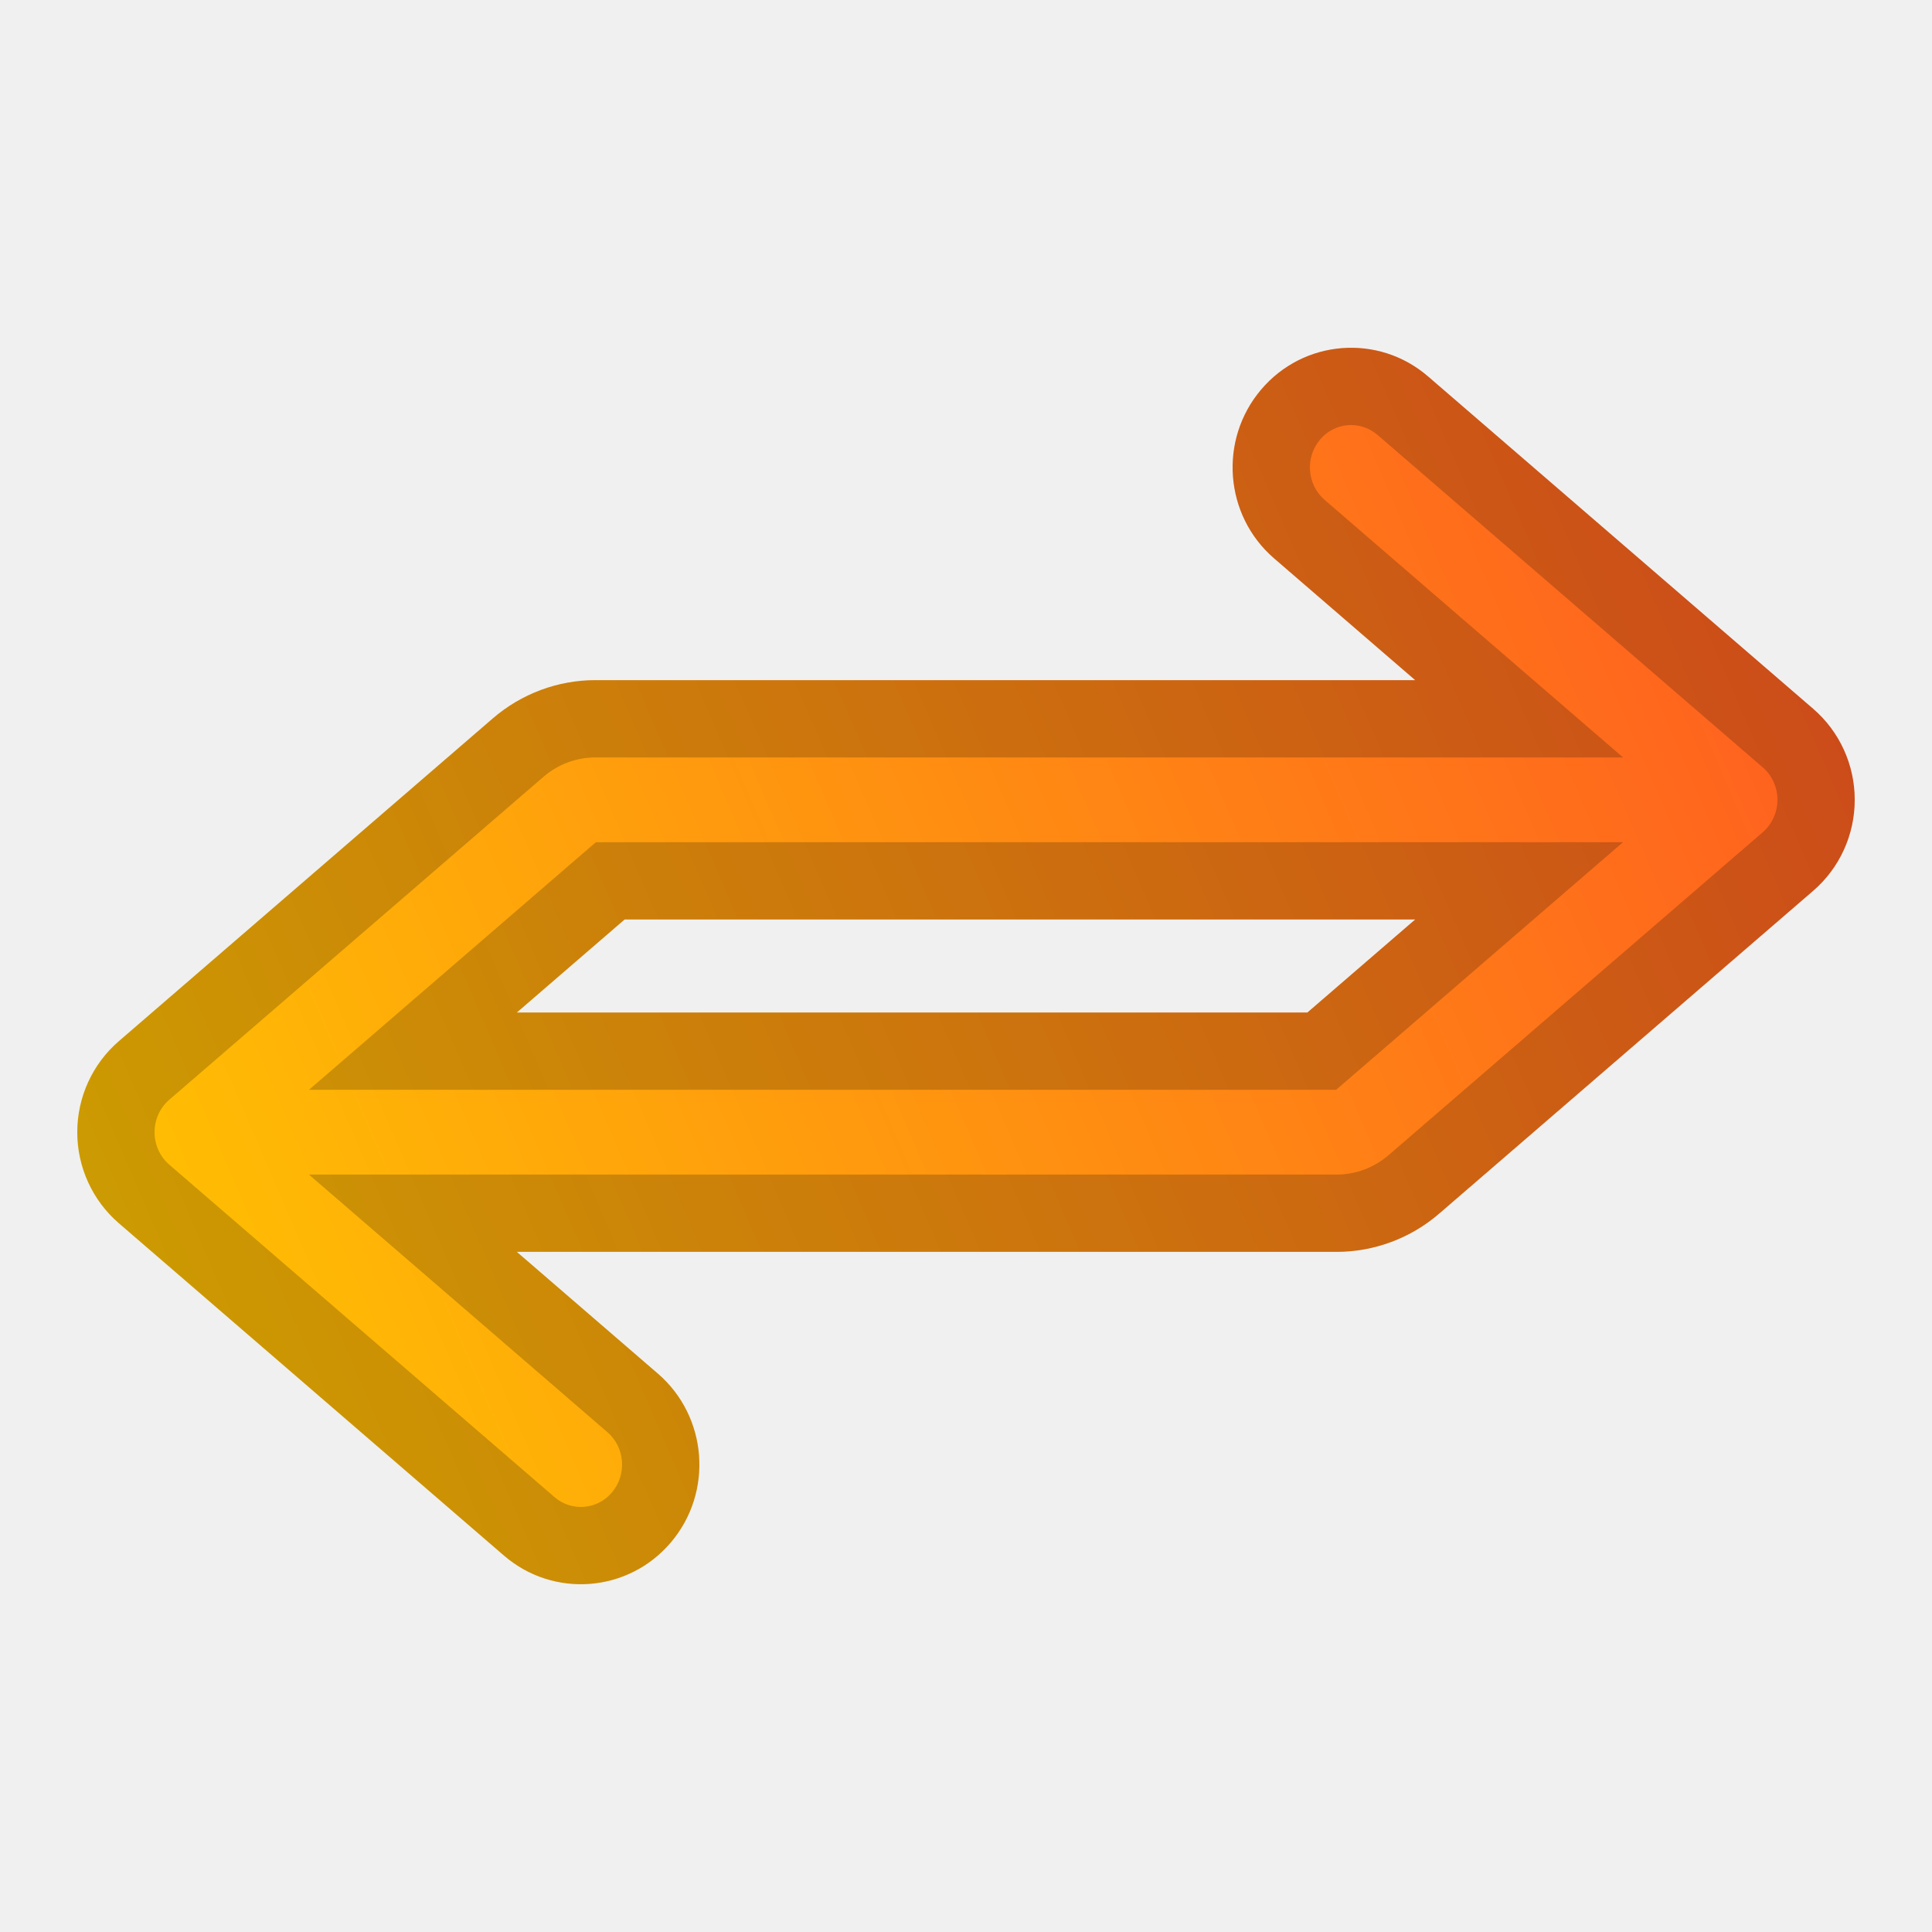
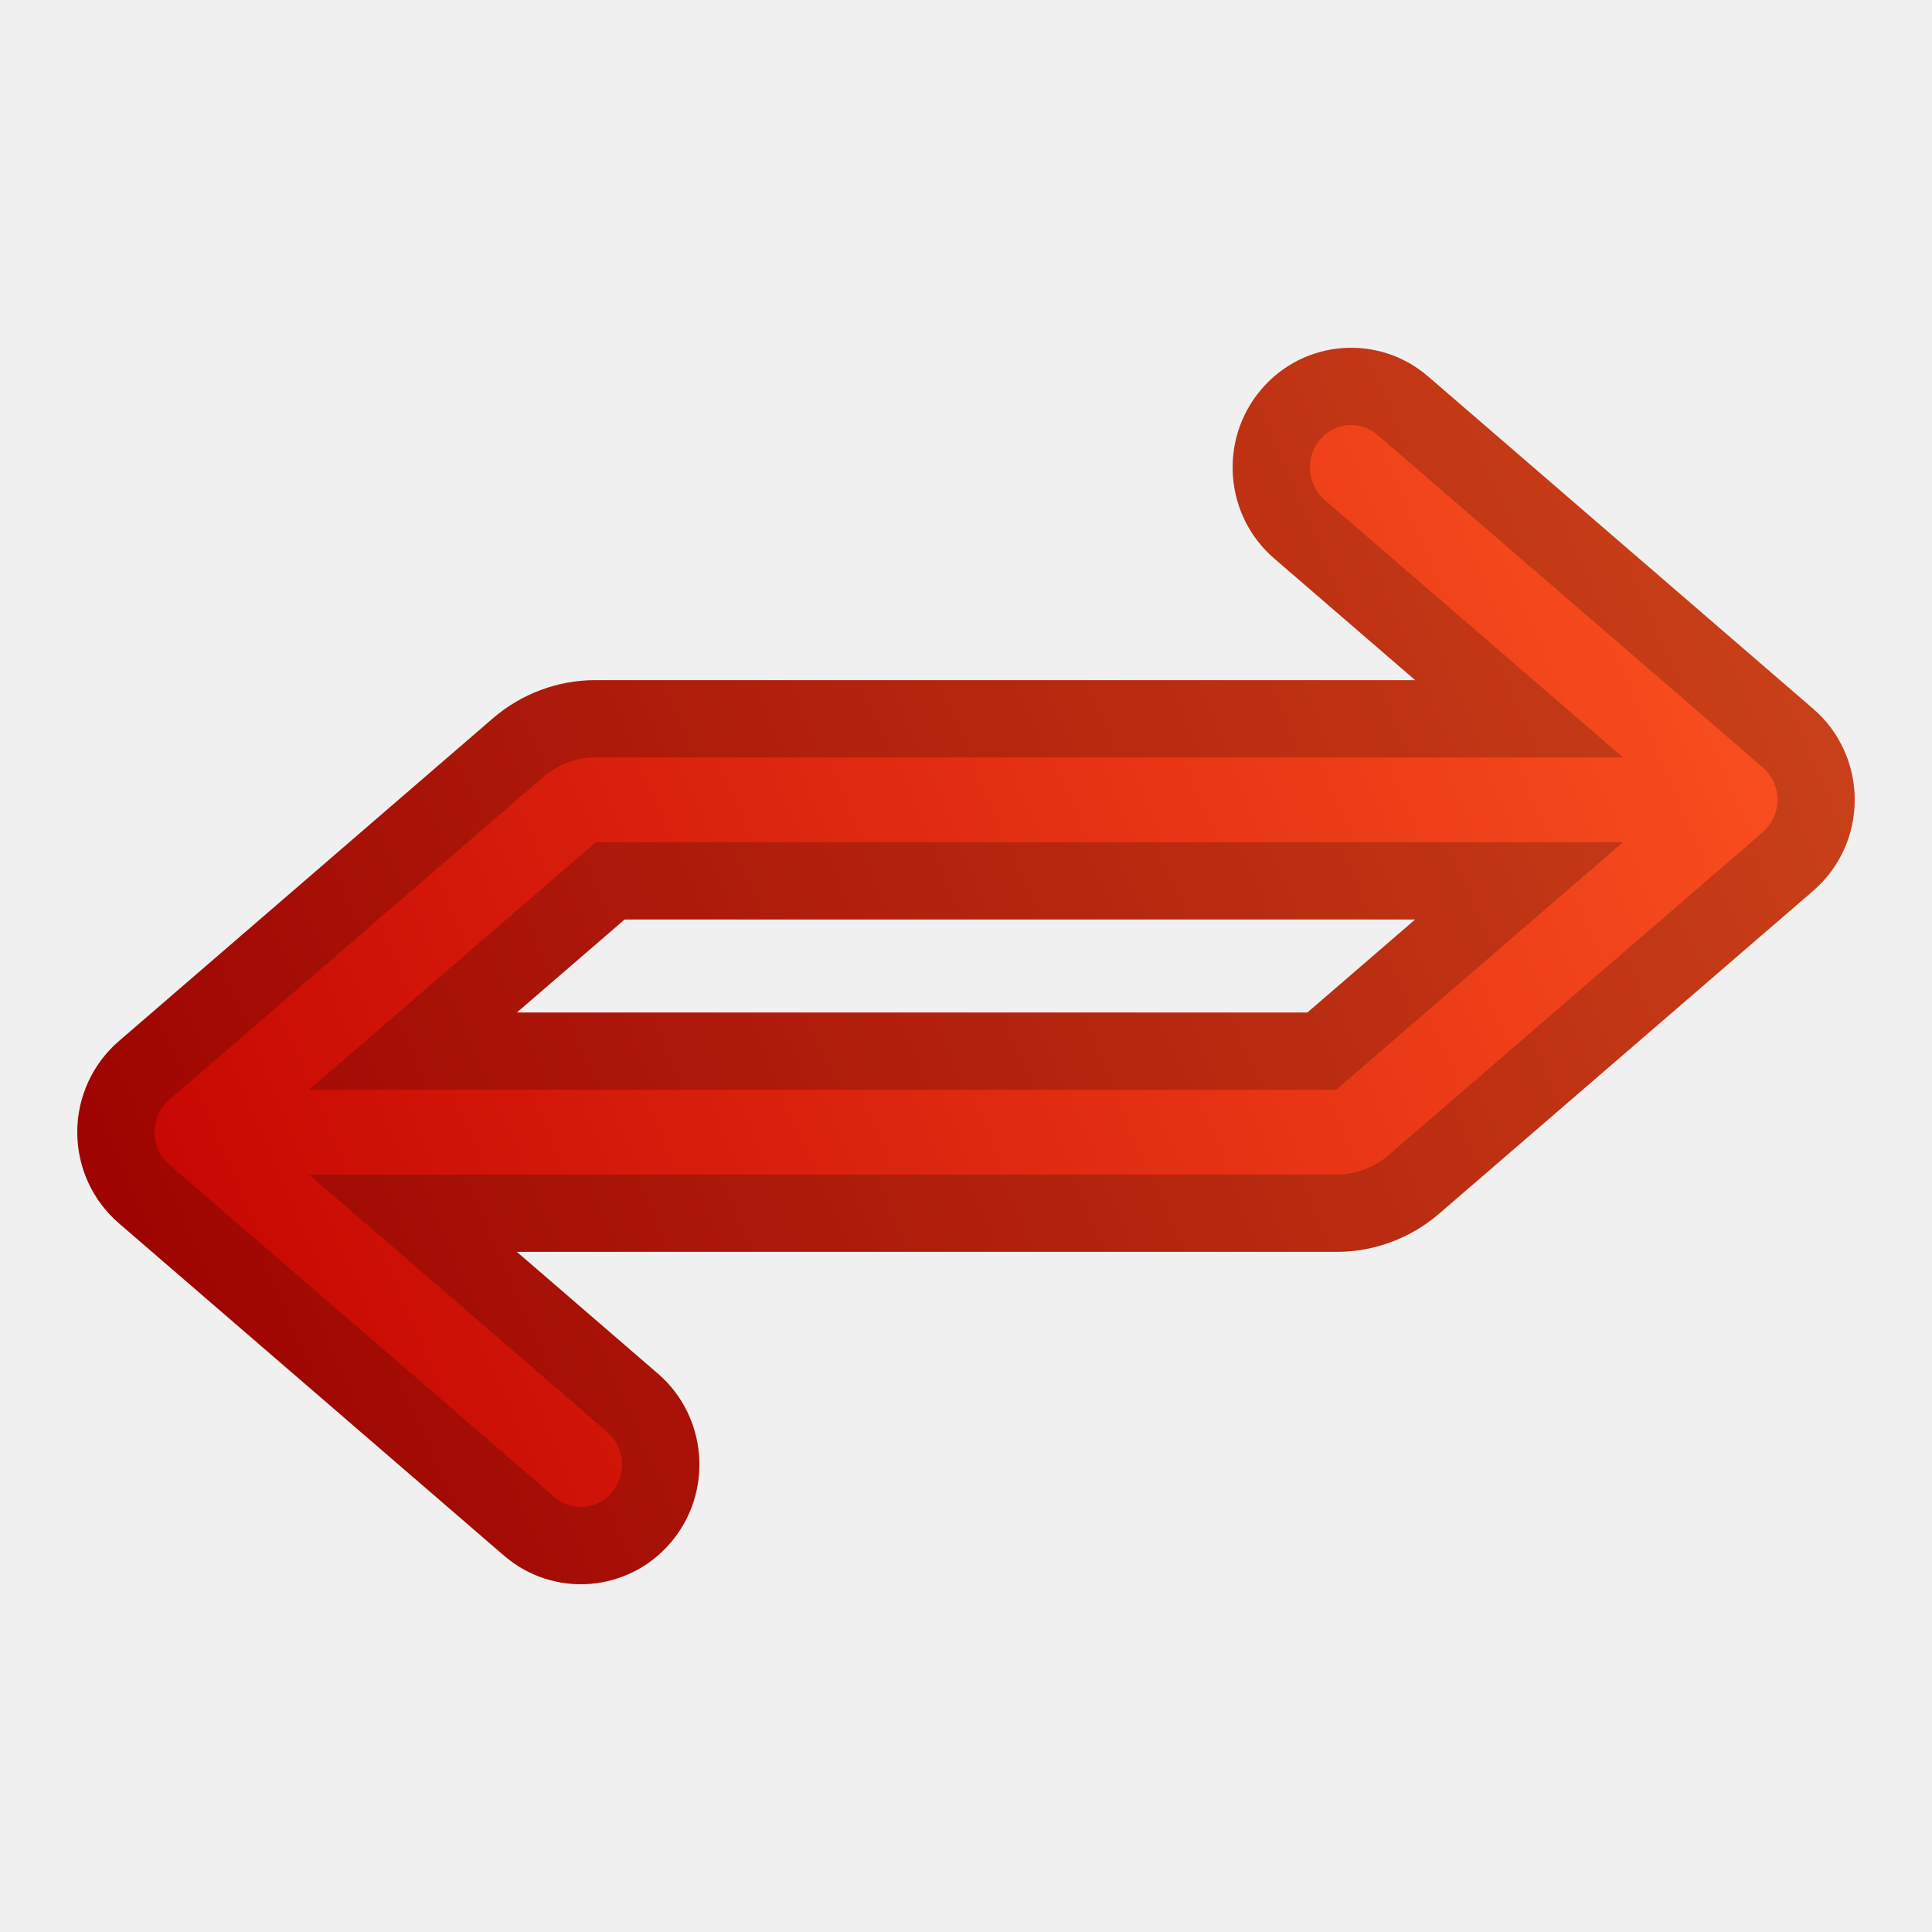
<svg xmlns="http://www.w3.org/2000/svg" width="50" height="50" viewBox="0 0 50 50" fill="none">
  <mask id="path-1-inside-1_23_187" fill="white">
    <path fill-rule="evenodd" clip-rule="evenodd" d="M32.636 10.085C33.736 8.785 35.672 8.632 36.959 9.743L46.926 18.345C47.608 18.933 48 19.793 48 20.699C48 21.605 47.608 22.465 46.926 23.053L37.246 31.408C36.505 32.047 35.563 32.398 34.589 32.398H13.375L16.98 35.51C17.149 35.655 16.857 35.404 17.026 35.549C18.313 36.66 18.465 38.615 17.364 39.915C16.264 41.215 14.328 41.368 13.041 40.257C9.723 37.394 6.337 34.471 3.075 31.656L3.074 31.655C2.393 31.067 2 30.207 2 29.301C2 28.395 2.393 27.535 3.074 26.947L12.754 18.592C13.495 17.953 14.437 17.602 15.411 17.602H36.625L32.974 14.451C31.687 13.34 31.535 11.385 32.636 10.085ZM36.625 23.796H16.165L13.375 26.204H33.835L36.625 23.796Z" />
  </mask>
  <path fill-rule="evenodd" clip-rule="evenodd" d="M32.636 10.085C33.736 8.785 35.672 8.632 36.959 9.743L46.926 18.345C47.608 18.933 48 19.793 48 20.699C48 21.605 47.608 22.465 46.926 23.053L37.246 31.408C36.505 32.047 35.563 32.398 34.589 32.398H13.375L16.98 35.51C17.149 35.655 16.857 35.404 17.026 35.549C18.313 36.66 18.465 38.615 17.364 39.915C16.264 41.215 14.328 41.368 13.041 40.257C9.723 37.394 6.337 34.471 3.075 31.656L3.074 31.655C2.393 31.067 2 30.207 2 29.301C2 28.395 2.393 27.535 3.074 26.947L12.754 18.592C13.495 17.953 14.437 17.602 15.411 17.602H36.625L32.974 14.451C31.687 13.34 31.535 11.385 32.636 10.085ZM36.625 23.796H16.165L13.375 26.204H33.835L36.625 23.796Z" fill="url(#paint0_linear_23_187)" />
  <path d="M36.959 9.743L35.652 11.257L35.652 11.257L36.959 9.743ZM32.636 10.085L31.109 8.793L31.109 8.793L32.636 10.085ZM46.926 18.345L45.619 19.859L45.619 19.859L46.926 18.345ZM46.926 23.053L45.619 21.539L45.619 21.539L46.926 23.053ZM37.246 31.408L38.553 32.922L38.553 32.922L37.246 31.408ZM13.375 32.398V30.398H7.996L12.068 33.912L13.375 32.398ZM16.98 35.51L15.673 37.024L15.673 37.024L16.98 35.51ZM17.026 35.549L18.333 34.035L18.333 34.035L17.026 35.549ZM17.364 39.915L18.891 41.207L18.891 41.207L17.364 39.915ZM13.041 40.257L14.348 38.743L14.348 38.743L13.041 40.257ZM3.075 31.656L4.382 30.142L4.382 30.142L3.075 31.656ZM3.074 31.655L1.768 33.169L1.768 33.17L3.074 31.655ZM3.074 26.947L1.767 25.433L1.767 25.433L3.074 26.947ZM12.754 18.592L14.061 20.107L14.061 20.107L12.754 18.592ZM36.625 17.602V19.602H42.004L37.932 16.088L36.625 17.602ZM32.974 14.451L31.667 15.965L31.667 15.965L32.974 14.451ZM16.165 23.796V21.796H15.422L14.858 22.282L16.165 23.796ZM36.625 23.796L37.932 25.31L42.004 21.796H36.625V23.796ZM13.375 26.204L12.068 24.69L7.996 28.204H13.375V26.204ZM33.835 26.204V28.204H34.578L35.142 27.718L33.835 26.204ZM38.266 8.229C36.134 6.389 32.926 6.646 31.109 8.793L34.162 11.377C34.546 10.923 35.209 10.874 35.652 11.257L38.266 8.229ZM48.233 16.831L38.266 8.229L35.652 11.257L45.619 19.859L48.233 16.831ZM50 20.699C50 19.216 49.357 17.802 48.233 16.831L45.619 19.859C45.858 20.065 46 20.371 46 20.699H50ZM48.233 24.567C49.357 23.596 50 22.182 50 20.699H46C46 21.027 45.858 21.333 45.619 21.539L48.233 24.567ZM38.553 32.922L48.233 24.567L45.619 21.539L35.939 29.893L38.553 32.922ZM34.589 34.398C36.045 34.398 37.451 33.873 38.553 32.922L35.939 29.893C35.56 30.221 35.081 30.398 34.589 30.398V34.398ZM13.375 34.398H34.589V30.398H13.375V34.398ZM18.333 34.035C18.311 34.017 18.298 34.005 18.289 33.998C18.285 33.994 18.282 33.991 18.28 33.99C18.279 33.989 18.279 33.989 18.279 33.988C18.278 33.988 18.278 33.988 18.278 33.988C18.278 33.988 18.278 33.988 18.278 33.988C18.278 33.988 18.278 33.988 18.278 33.988C18.279 33.988 18.279 33.989 18.279 33.989C18.28 33.99 18.485 36.809 15.667 37.018C15.666 37.017 15.665 37.017 15.665 37.017C15.665 37.017 15.665 37.016 15.665 37.016C15.665 37.016 15.665 37.016 15.665 37.016C15.665 37.016 15.665 37.016 15.665 37.016C15.665 37.016 15.665 37.016 15.665 37.016C15.665 37.016 15.665 37.016 15.665 37.017C15.665 37.017 15.665 37.017 15.666 37.017C15.666 37.017 15.667 37.018 15.668 37.019C15.67 37.02 15.672 37.023 15.675 37.025C15.681 37.03 15.689 37.037 15.696 37.044C15.711 37.057 15.727 37.07 15.728 37.071C15.728 37.071 15.728 37.071 15.728 37.071C15.728 37.071 15.728 37.071 15.728 37.071C15.729 37.071 15.729 37.072 15.73 37.073C18.549 36.864 18.343 34.044 18.342 34.044C18.342 34.043 18.342 34.043 18.342 34.043C18.342 34.043 18.342 34.043 18.342 34.043C18.341 34.043 18.341 34.043 18.341 34.042C18.341 34.042 18.34 34.042 18.339 34.041C18.337 34.039 18.334 34.037 18.33 34.033C18.322 34.026 18.308 34.014 18.287 33.996L15.673 37.024C15.694 37.042 15.708 37.054 15.717 37.061C15.721 37.065 15.724 37.067 15.726 37.069C15.727 37.07 15.727 37.07 15.727 37.07C15.728 37.071 15.728 37.071 15.728 37.071C15.728 37.071 15.728 37.071 15.728 37.071C15.728 37.071 15.728 37.071 15.728 37.071C15.727 37.07 15.727 37.07 15.727 37.07C15.726 37.069 15.521 34.25 18.339 34.041C18.34 34.041 18.341 34.042 18.341 34.042C18.341 34.042 18.341 34.042 18.341 34.042C18.341 34.042 18.341 34.042 18.341 34.042C18.341 34.042 18.341 34.042 18.341 34.042C18.341 34.042 18.341 34.042 18.341 34.042C18.341 34.042 18.341 34.042 18.341 34.042C18.341 34.042 18.341 34.042 18.34 34.042C18.34 34.041 18.339 34.041 18.338 34.04C18.336 34.038 18.334 34.036 18.331 34.034C18.325 34.029 18.317 34.022 18.31 34.015C18.294 34.002 18.279 33.989 18.278 33.988C18.278 33.988 18.278 33.988 18.278 33.988C18.278 33.988 18.278 33.988 18.277 33.987C18.277 33.987 18.276 33.987 18.276 33.986C15.458 34.195 15.662 37.014 15.664 37.015C15.664 37.015 15.664 37.016 15.664 37.016C15.664 37.016 15.664 37.016 15.664 37.016C15.665 37.016 15.665 37.016 15.665 37.016C15.665 37.017 15.666 37.017 15.667 37.018C15.668 37.02 15.671 37.022 15.676 37.026C15.684 37.033 15.698 37.045 15.719 37.063L18.333 34.035ZM18.891 41.207C20.698 39.072 20.453 35.865 18.333 34.035L15.719 37.063C16.174 37.456 16.231 38.158 15.838 38.623L18.891 41.207ZM11.734 41.771C13.866 43.611 17.074 43.354 18.891 41.207L15.838 38.623C15.454 39.077 14.791 39.126 14.348 38.743L11.734 41.771ZM1.768 33.17L1.769 33.17L4.382 30.142L4.381 30.141L1.768 33.17ZM0 29.301C0 30.785 0.643 32.199 1.768 33.169L4.381 30.141C4.142 29.935 4 29.629 4 29.301H0ZM1.767 25.433C0.643 26.404 0 27.818 0 29.301H4C4 28.973 4.142 28.667 4.381 28.461L1.767 25.433ZM11.447 17.078L1.767 25.433L4.381 28.461L14.061 20.107L11.447 17.078ZM15.411 15.602C13.955 15.602 12.549 16.127 11.447 17.078L14.061 20.107C14.44 19.779 14.918 19.602 15.411 19.602V15.602ZM36.625 15.602H15.411V19.602H36.625V15.602ZM31.667 15.965L35.319 19.116L37.932 16.088L34.281 12.937L31.667 15.965ZM31.109 8.793C29.302 10.928 29.547 14.135 31.667 15.965L34.281 12.937C33.826 12.544 33.769 11.842 34.162 11.377L31.109 8.793ZM16.165 25.796H36.625V21.796H16.165V25.796ZM14.681 27.718L17.472 25.31L14.858 22.282L12.068 24.69L14.681 27.718ZM33.835 24.204H13.375V28.204H33.835V24.204ZM35.319 22.282L32.528 24.69L35.142 27.718L37.932 25.31L35.319 22.282ZM18.287 33.996L14.681 30.884L12.068 33.912L15.673 37.024L18.287 33.996ZM1.769 33.17C5.03 35.985 8.417 38.908 11.734 41.771L14.348 38.743C11.03 35.88 7.643 32.957 4.382 30.142L1.769 33.17Z" fill="black" fill-opacity="0.2" mask="url(#path-1-inside-1_23_187)" />
  <defs>
    <linearGradient id="paint0_linear_23_187" x1="1.465" y1="36.035" x2="50.087" y2="15.084" gradientUnits="userSpaceOnUse">
-       <stop stop-color="#FFC700" />
+       <stop stop-color="#C20000" />
      <stop offset="1" stop-color="#FF5722" />
    </linearGradient>
  </defs>
</svg>
